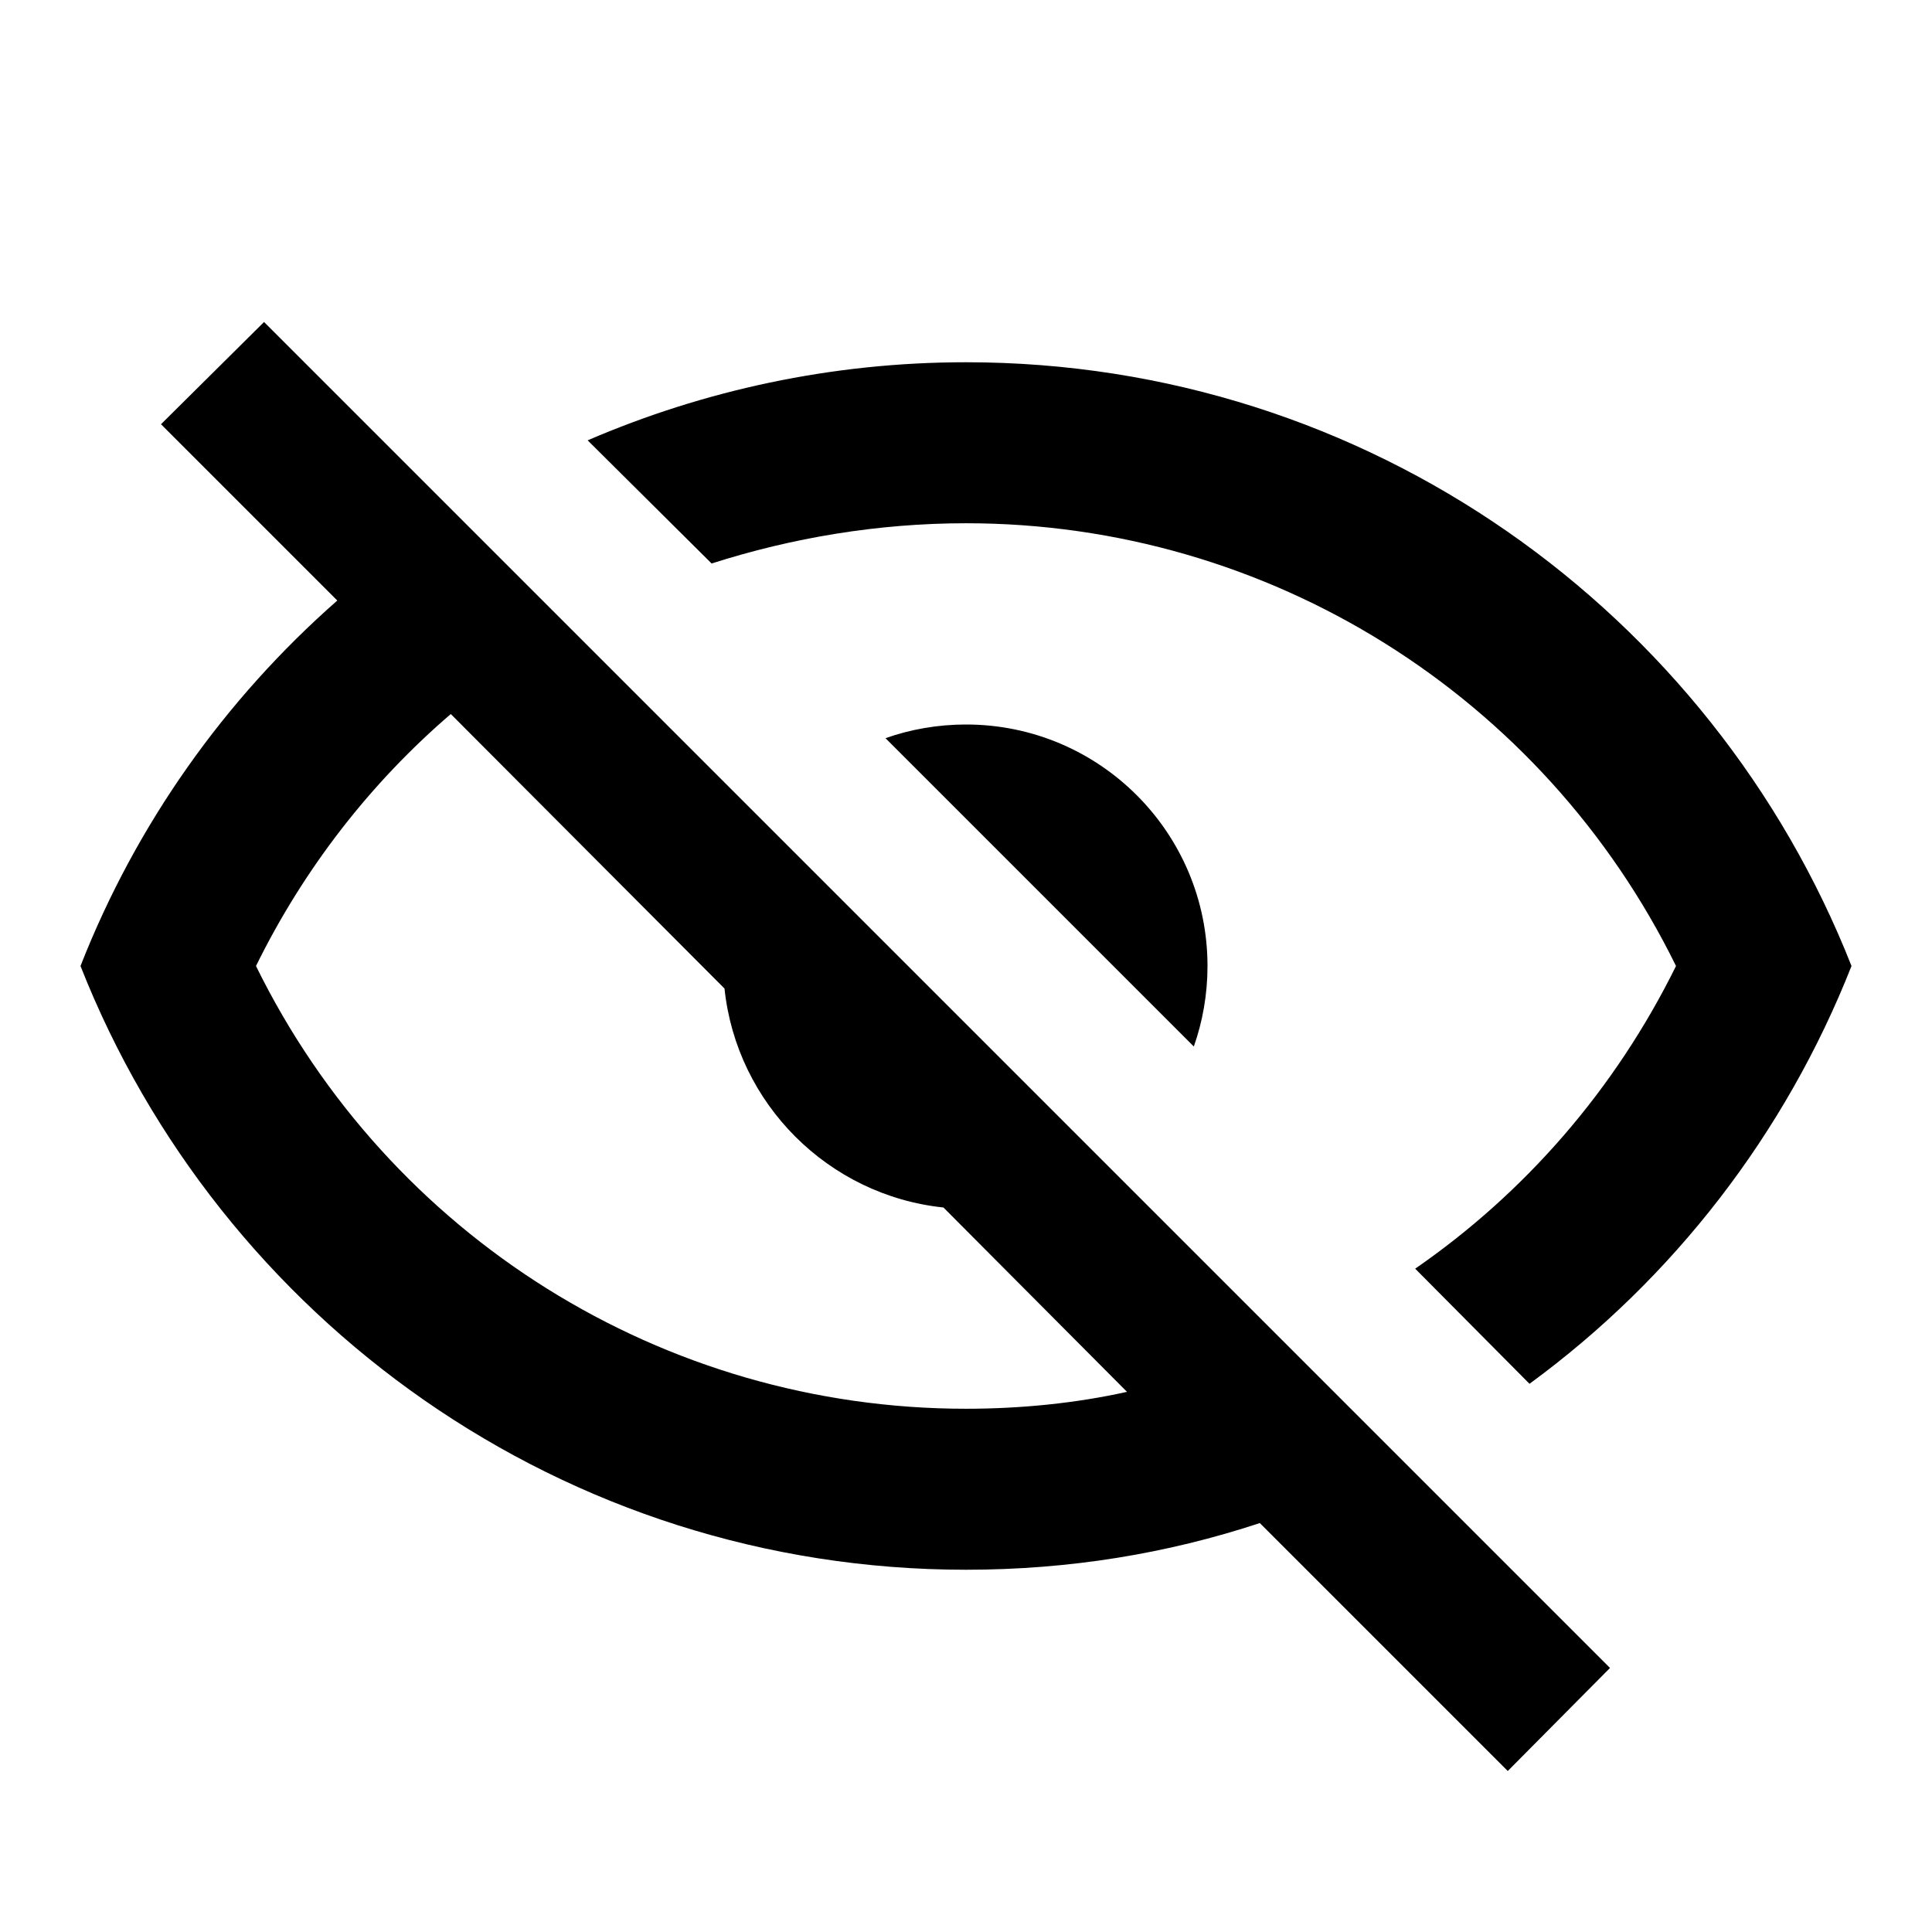
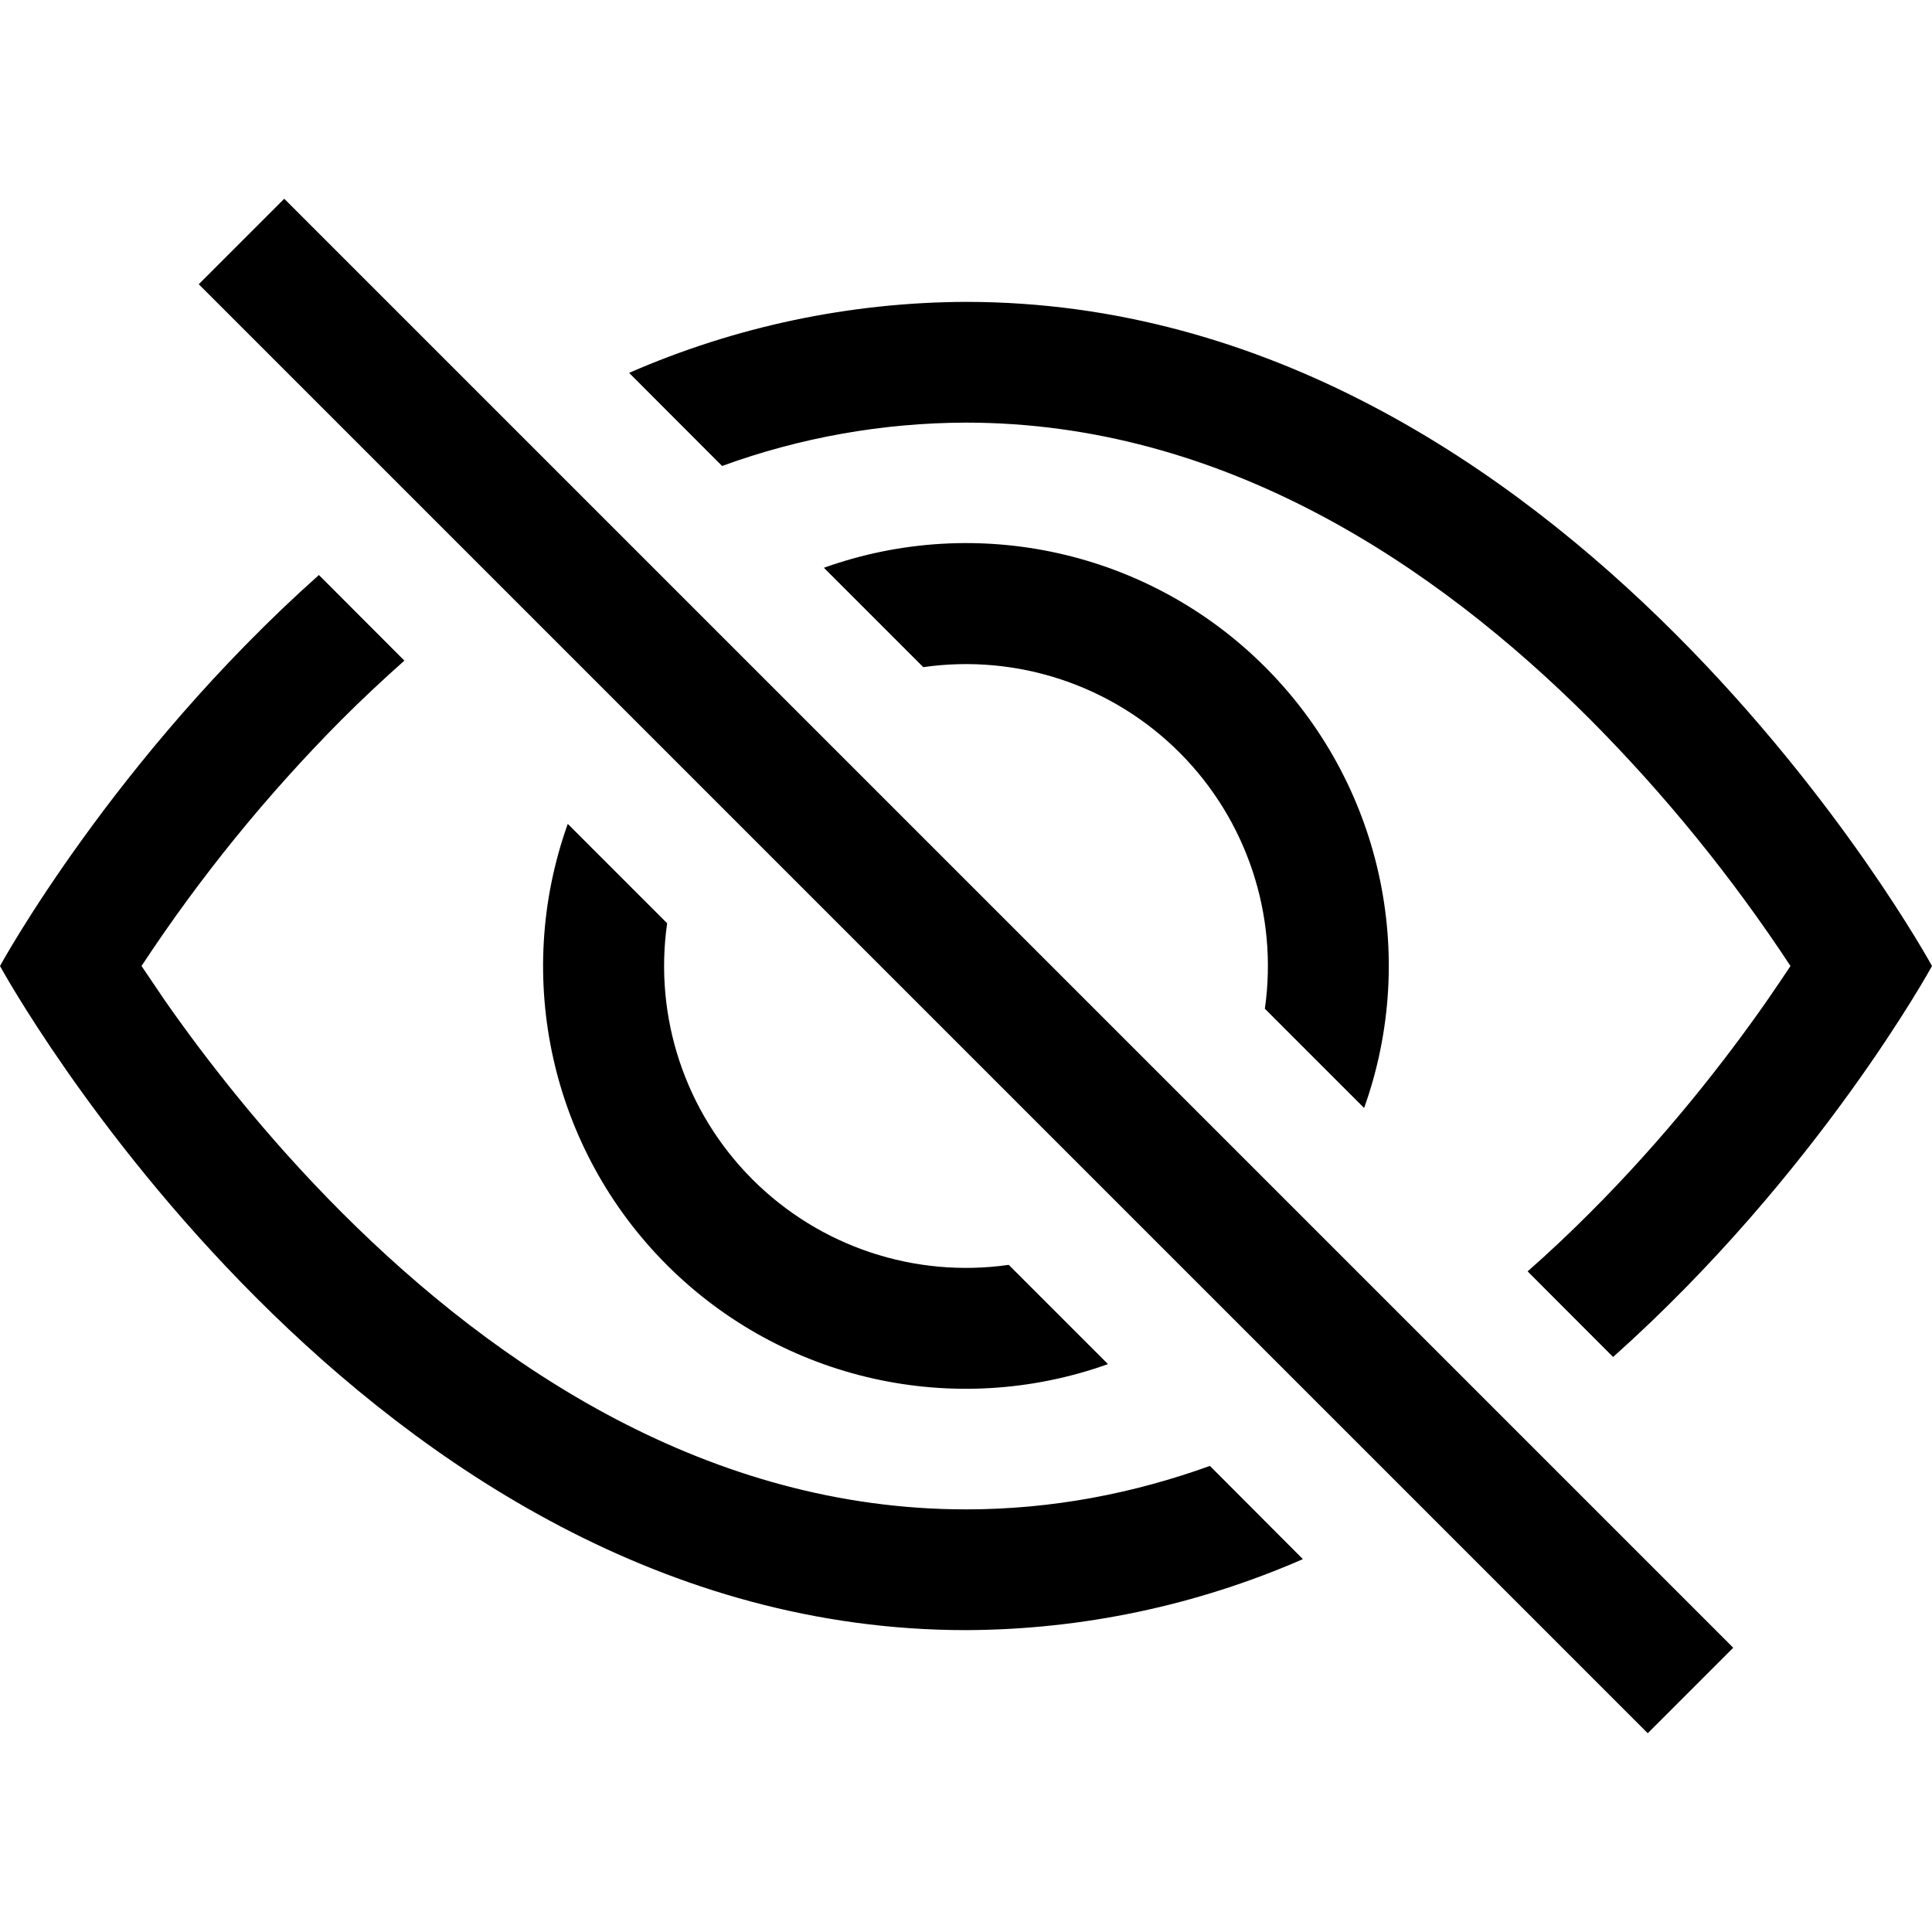
- <svg xmlns="http://www.w3.org/2000/svg" version="1.1" width="24" height="24" viewBox="0 0 24 24">
-   <path d="M2,5.27L3.28,4L20,20.72L18.73,22L15.65,18.92C14.5,19.3 13.28,19.5 12,19.5C7,19.5 2.73,16.39 1,12C1.69,10.24 2.79,8.69 4.19,7.46L2,5.27M12,9A3,3 0 0,1 15,12C15,12.35 14.94,12.69 14.83,13L11,9.17C11.31,9.06 11.65,9 12,9M12,4.5C17,4.5 21.27,7.61 23,12C22.18,14.08 20.79,15.88 19,17.19L17.58,15.76C18.94,14.82 20.06,13.54 20.82,12C19.17,8.64 15.76,6.5 12,6.5C10.91,6.5 9.84,6.68 8.84,7L7.3,5.47C8.74,4.85 10.33,4.5 12,4.5M3.18,12C4.83,15.36 8.24,17.5 12,17.5C12.69,17.5 13.37,17.43 14,17.29L11.72,15C10.29,14.85 9.15,13.71 9,12.28L5.6,8.87C4.61,9.72 3.78,10.78 3.18,12Z" />
+ <svg xmlns="http://www.w3.org/2000/svg" width="16" height="16" viewBox="0 0 16 16" class="bi bi-eye-slash" fill="currentColor">
+   <path d="M13.359 11.238C15.06 9.72 16 8 16 8s-3-5.5-8-5.5a7.028 7.028 0 0 0-2.79.588l.77.771A5.944 5.944 0 0 1 8 3.5c2.12 0 3.879 1.168 5.168 2.457A13.134 13.134 0 0 1 14.828 8c-.058.087-.122.183-.195.288-.335.48-.83 1.12-1.465 1.755-.165.165-.337.328-.517.486l.708.709z" />
+   <path d="M11.297 9.176a3.5 3.5 0 0 0-4.474-4.474l.823.823a2.5 2.5 0 0 1 2.829 2.829l.822.822zm-2.943 1.299l.822.822a3.5 3.5 0 0 1-4.474-4.474l.823.823a2.5 2.5 0 0 0 2.829 2.829z" />
+   <path d="M3.35 5.47c-.18.16-.353.322-.518.487A13.134 13.134 0 0 0 1.172 8l.195.288c.335.48.83 1.12 1.465 1.755C4.121 11.332 5.881 12.5 8 12.5c.716 0 1.39-.133 2.02-.36l.77.772A7.029 7.029 0 0 1 8 13.5C3 13.5 0 8 0 8s.939-1.721 2.641-3.238l.708.709z" />
+   <path fill-rule="evenodd" d="M13.646 14.354l-12-12 .708-.708 12 12-.708.708z" />
</svg>
